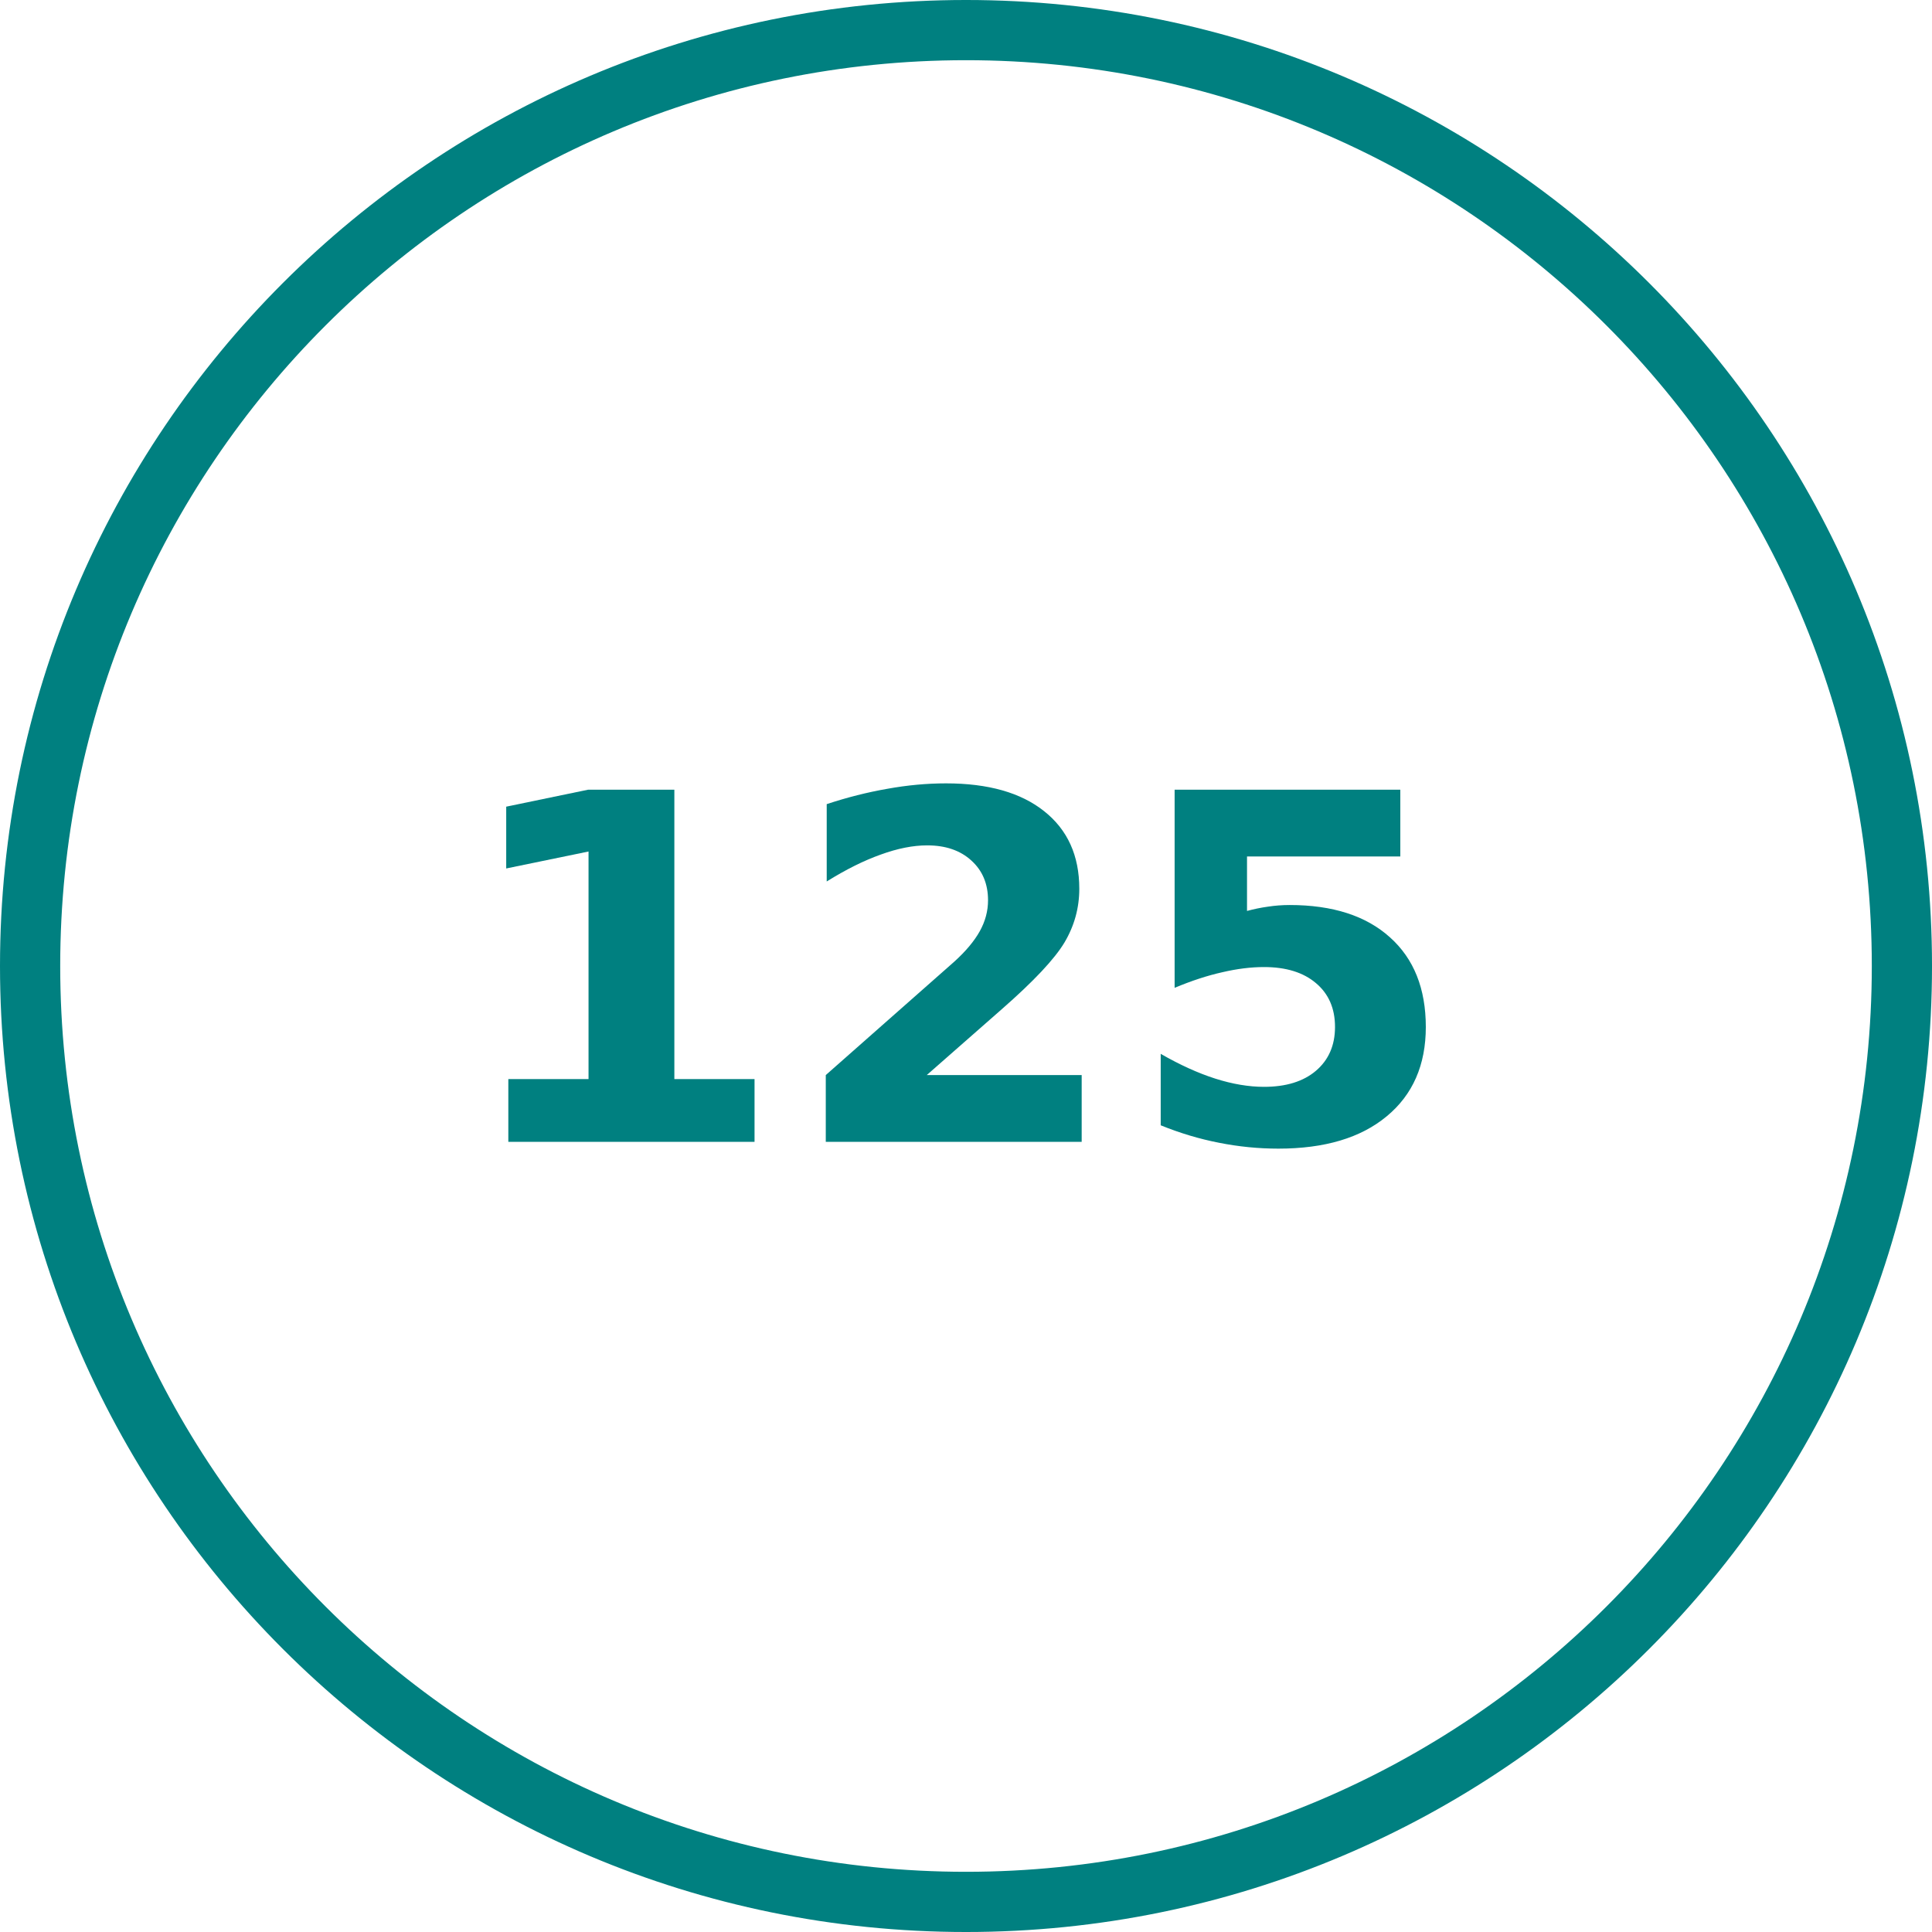
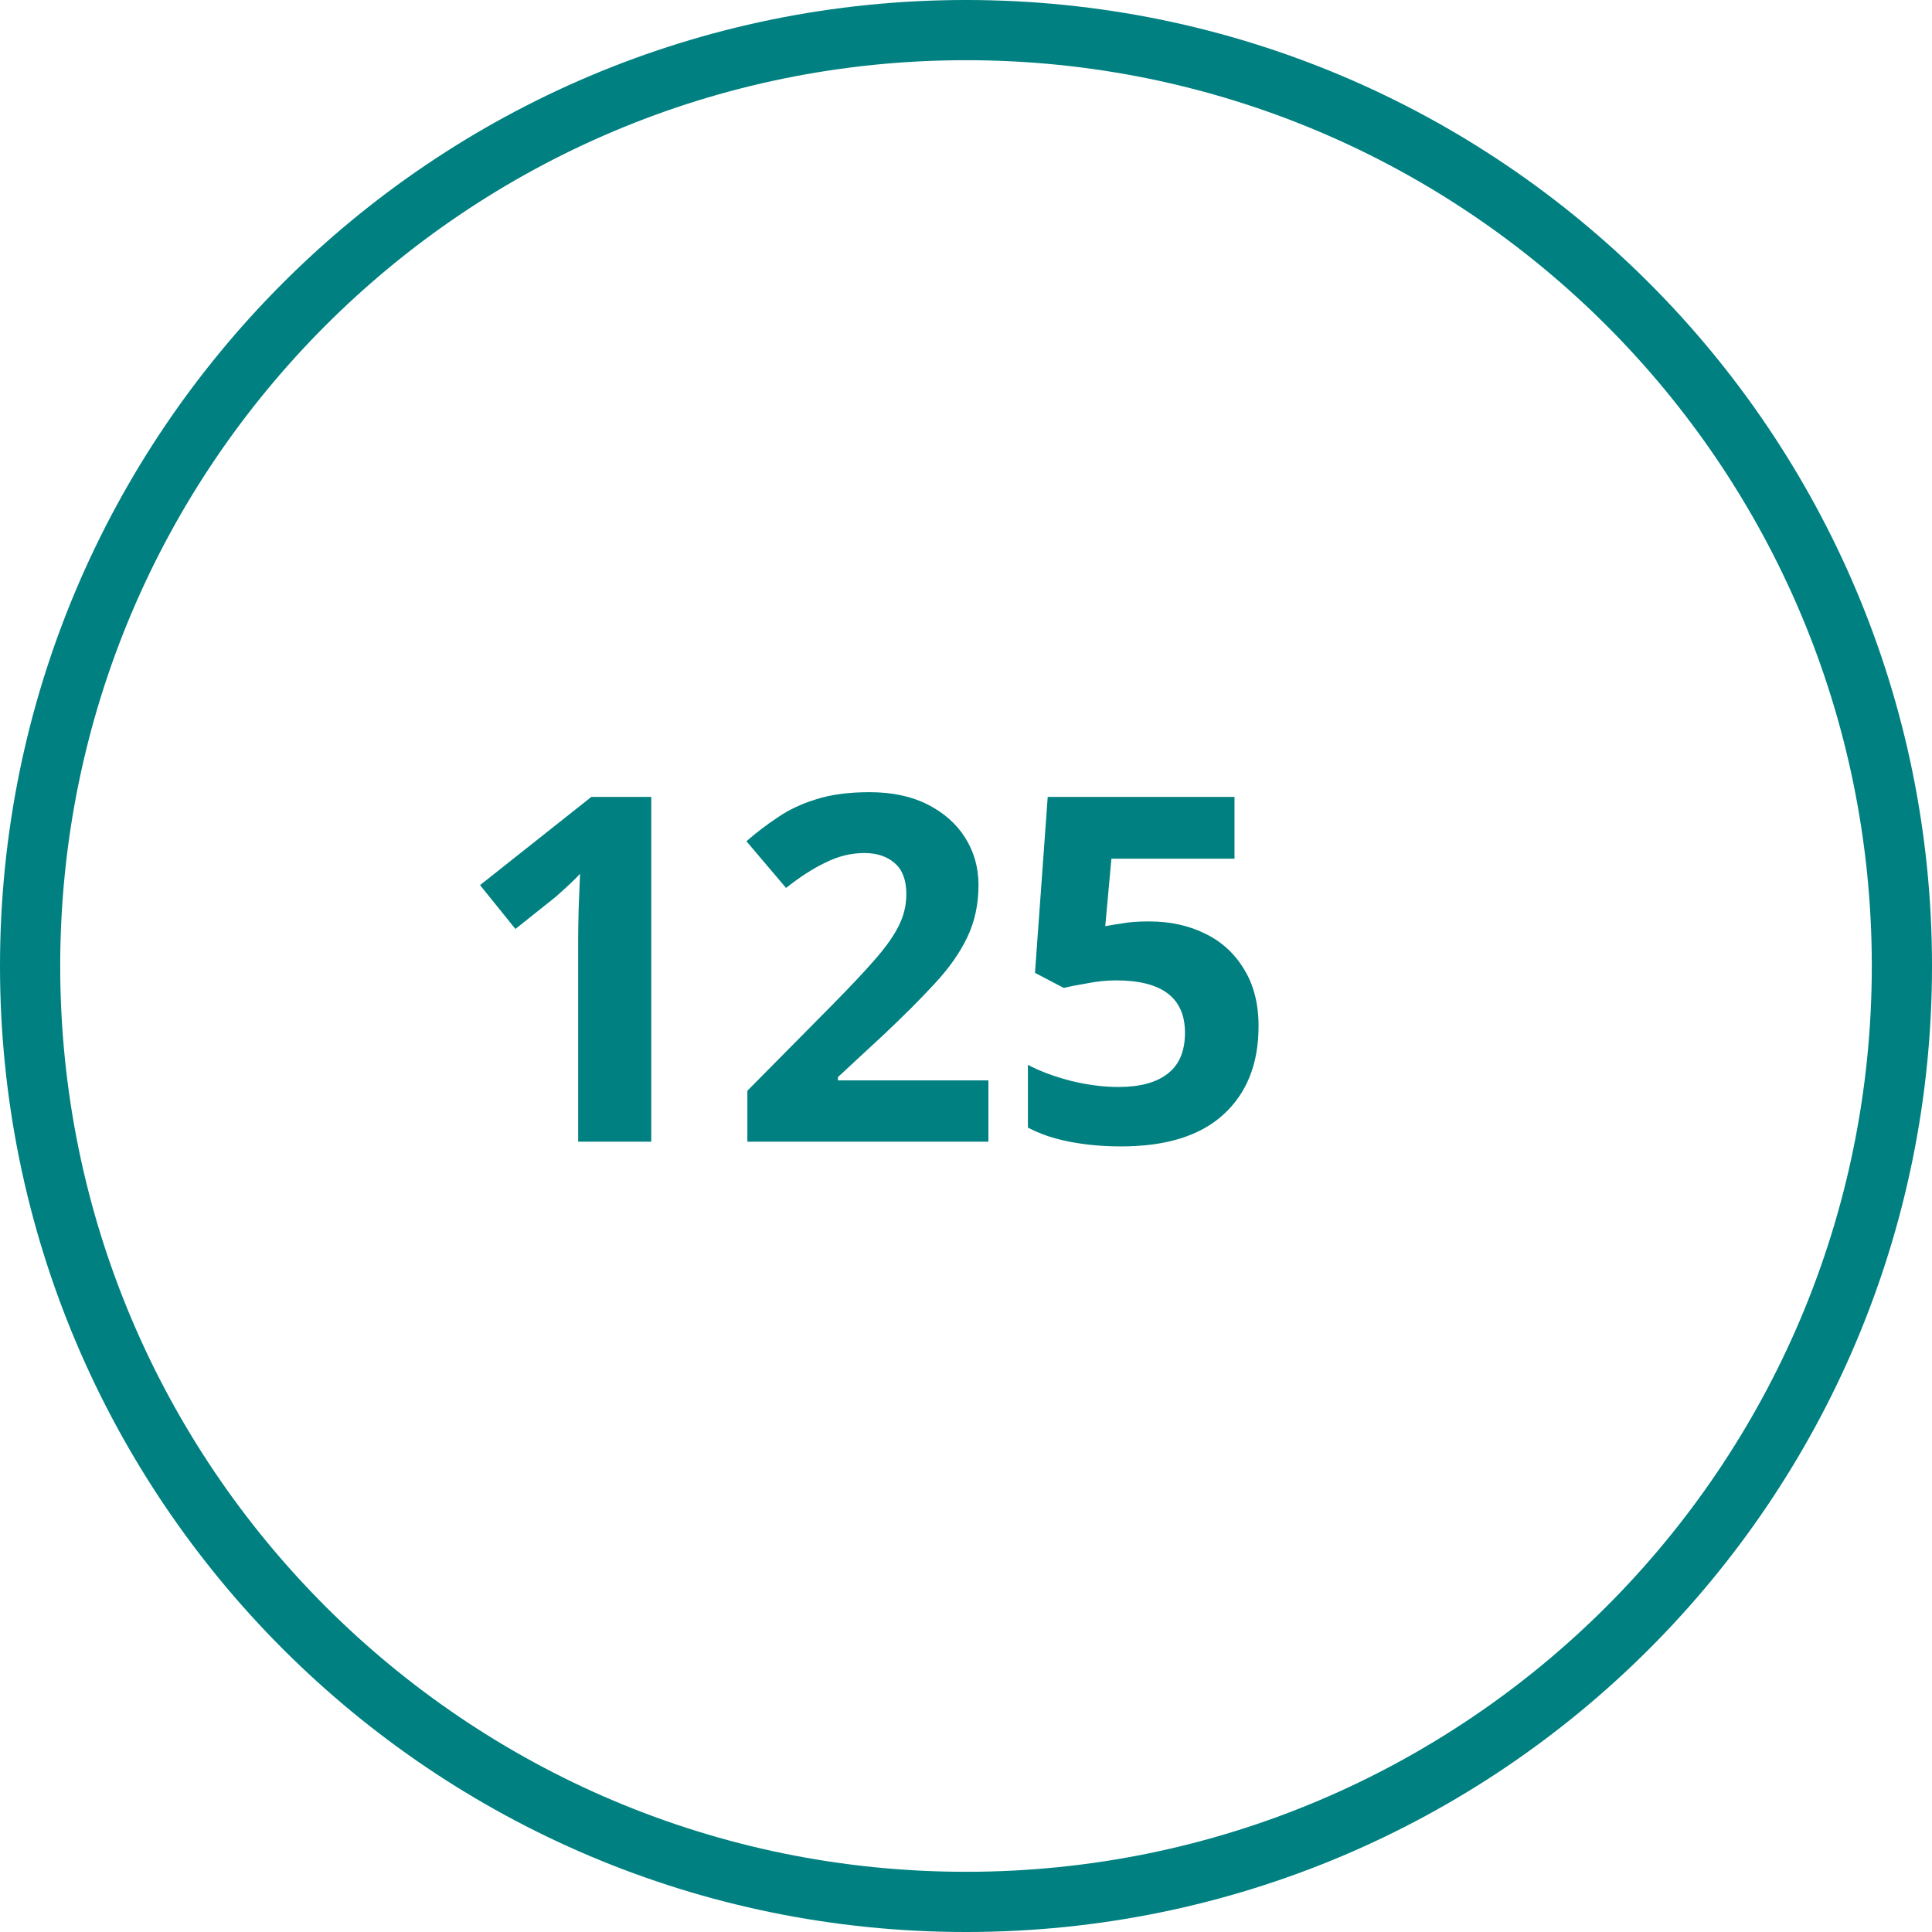
<svg xmlns="http://www.w3.org/2000/svg" width="64px" height="64px" id="svg9951" version="1.1">
  <defs id="defs9953" />
  <g id="layer1">
-     <g id="g2996">
+     <g id="g10500">
      <path transform="matrix(0.9971671,0,0,0.9971671,-4.079321,-3.898016)" d="M 67.273,36 A 31.091,31.091 0 1 1 5.091,36 31.091,31.091 0 1 1 67.273,36 z" id="path9959" style="fill:none;stroke:#008080;stroke-width:2;stroke-linecap:round;stroke-linejoin:round;stroke-miterlimit:4;stroke-opacity:1;stroke-dasharray:none;stroke-dashoffset:0" />
-       <g id="text10469" style="font-size:2px;font-style:normal;font-weight:bold;line-height:125%;letter-spacing:0px;word-spacing:0px;fill:#008080;fill-opacity:1;stroke:none;font-family:Sans;-inkscape-font-specification:Sans Bold">
-         <path id="path2990" style="font-size:16px;fill:#008080;-inkscape-font-specification:Sans Bold" d="m 16.84,35.746 2.656,0 0,-7.539 -2.727,0.562 0,-2.047 2.711,-0.562 2.859,0 0,9.586 2.656,0 0,2.078 -8.156,0 0,-2.078" />
-         <path id="path2992" style="font-size:16px;fill:#008080;-inkscape-font-specification:Sans Bold" d="m 30.699,35.613 5.133,0 0,2.211 -8.477,0 0,-2.211 4.258,-3.758 c 0.38,-0.344 0.661,-0.68 0.844,-1.008 0.182,-0.328 0.273,-0.669 0.273,-1.023 -7e-6,-0.547 -0.185,-0.987 -0.555,-1.32 -0.365,-0.333 -0.852,-0.5 -1.461,-0.5 -0.469,10e-6 -0.982,0.102 -1.539,0.305 -0.557,0.198 -1.154,0.495 -1.789,0.891 l 0,-2.562 c 0.677,-0.224 1.346,-0.393 2.008,-0.508 0.661,-0.12 1.31,-0.18 1.945,-0.18 1.396,1.2e-5 2.479,0.307 3.25,0.922 0.776,0.615 1.164,1.471 1.164,2.57 -9e-6,0.635 -0.164,1.229 -0.492,1.781 -0.328,0.547 -1.018,1.281 -2.07,2.203 l -2.492,2.188" />
-         <path id="path2994" style="font-size:16px;fill:#008080;-inkscape-font-specification:Sans Bold" d="m 38.91,26.16 7.477,0 0,2.211 -5.078,0 0,1.805 c 0.229,-0.062 0.458,-0.109 0.688,-0.141 0.234,-0.036 0.477,-0.055 0.727,-0.055 1.422,8e-6 2.529,0.357 3.32,1.07 0.792,0.708 1.187,1.698 1.188,2.969 -10e-6,1.26 -0.432,2.247 -1.297,2.961 -0.859,0.714 -2.055,1.07 -3.586,1.07 -0.661,0 -1.318,-0.065 -1.969,-0.195 -0.646,-0.125 -1.289,-0.318 -1.93,-0.578 l 0,-2.367 c 0.635,0.365 1.237,0.638 1.805,0.82 0.573,0.182 1.112,0.273 1.617,0.273 0.729,2e-6 1.302,-0.177 1.719,-0.531 0.422,-0.359 0.633,-0.844 0.633,-1.453 -7e-6,-0.615 -0.211,-1.099 -0.633,-1.453 -0.417,-0.354 -0.99,-0.531 -1.719,-0.531 -0.432,6e-6 -0.893,0.057 -1.383,0.172 -0.49,0.109 -1.016,0.281 -1.578,0.516 l 0,-6.562" />
-       </g>
+       <text id="text10469" y="37.824" x="14.965" style="font-size:2px;font-style:normal;font-weight:bold;line-height:125%;letter-spacing:0px;word-spacing:0px;fill:#008080;fill-opacity:1;stroke:none;font-family:Sans;-inkscape-font-specification:Sans Bold" xml:space="preserve">
+         <tspan style="font-size:16px;font-weight:bold;fill:#008080;-inkscape-font-specification:Sans Bold" y="37.824" x="14.965" id="tspan10471">125</tspan>
+       </text>
    </g>
  </g>
</svg>
